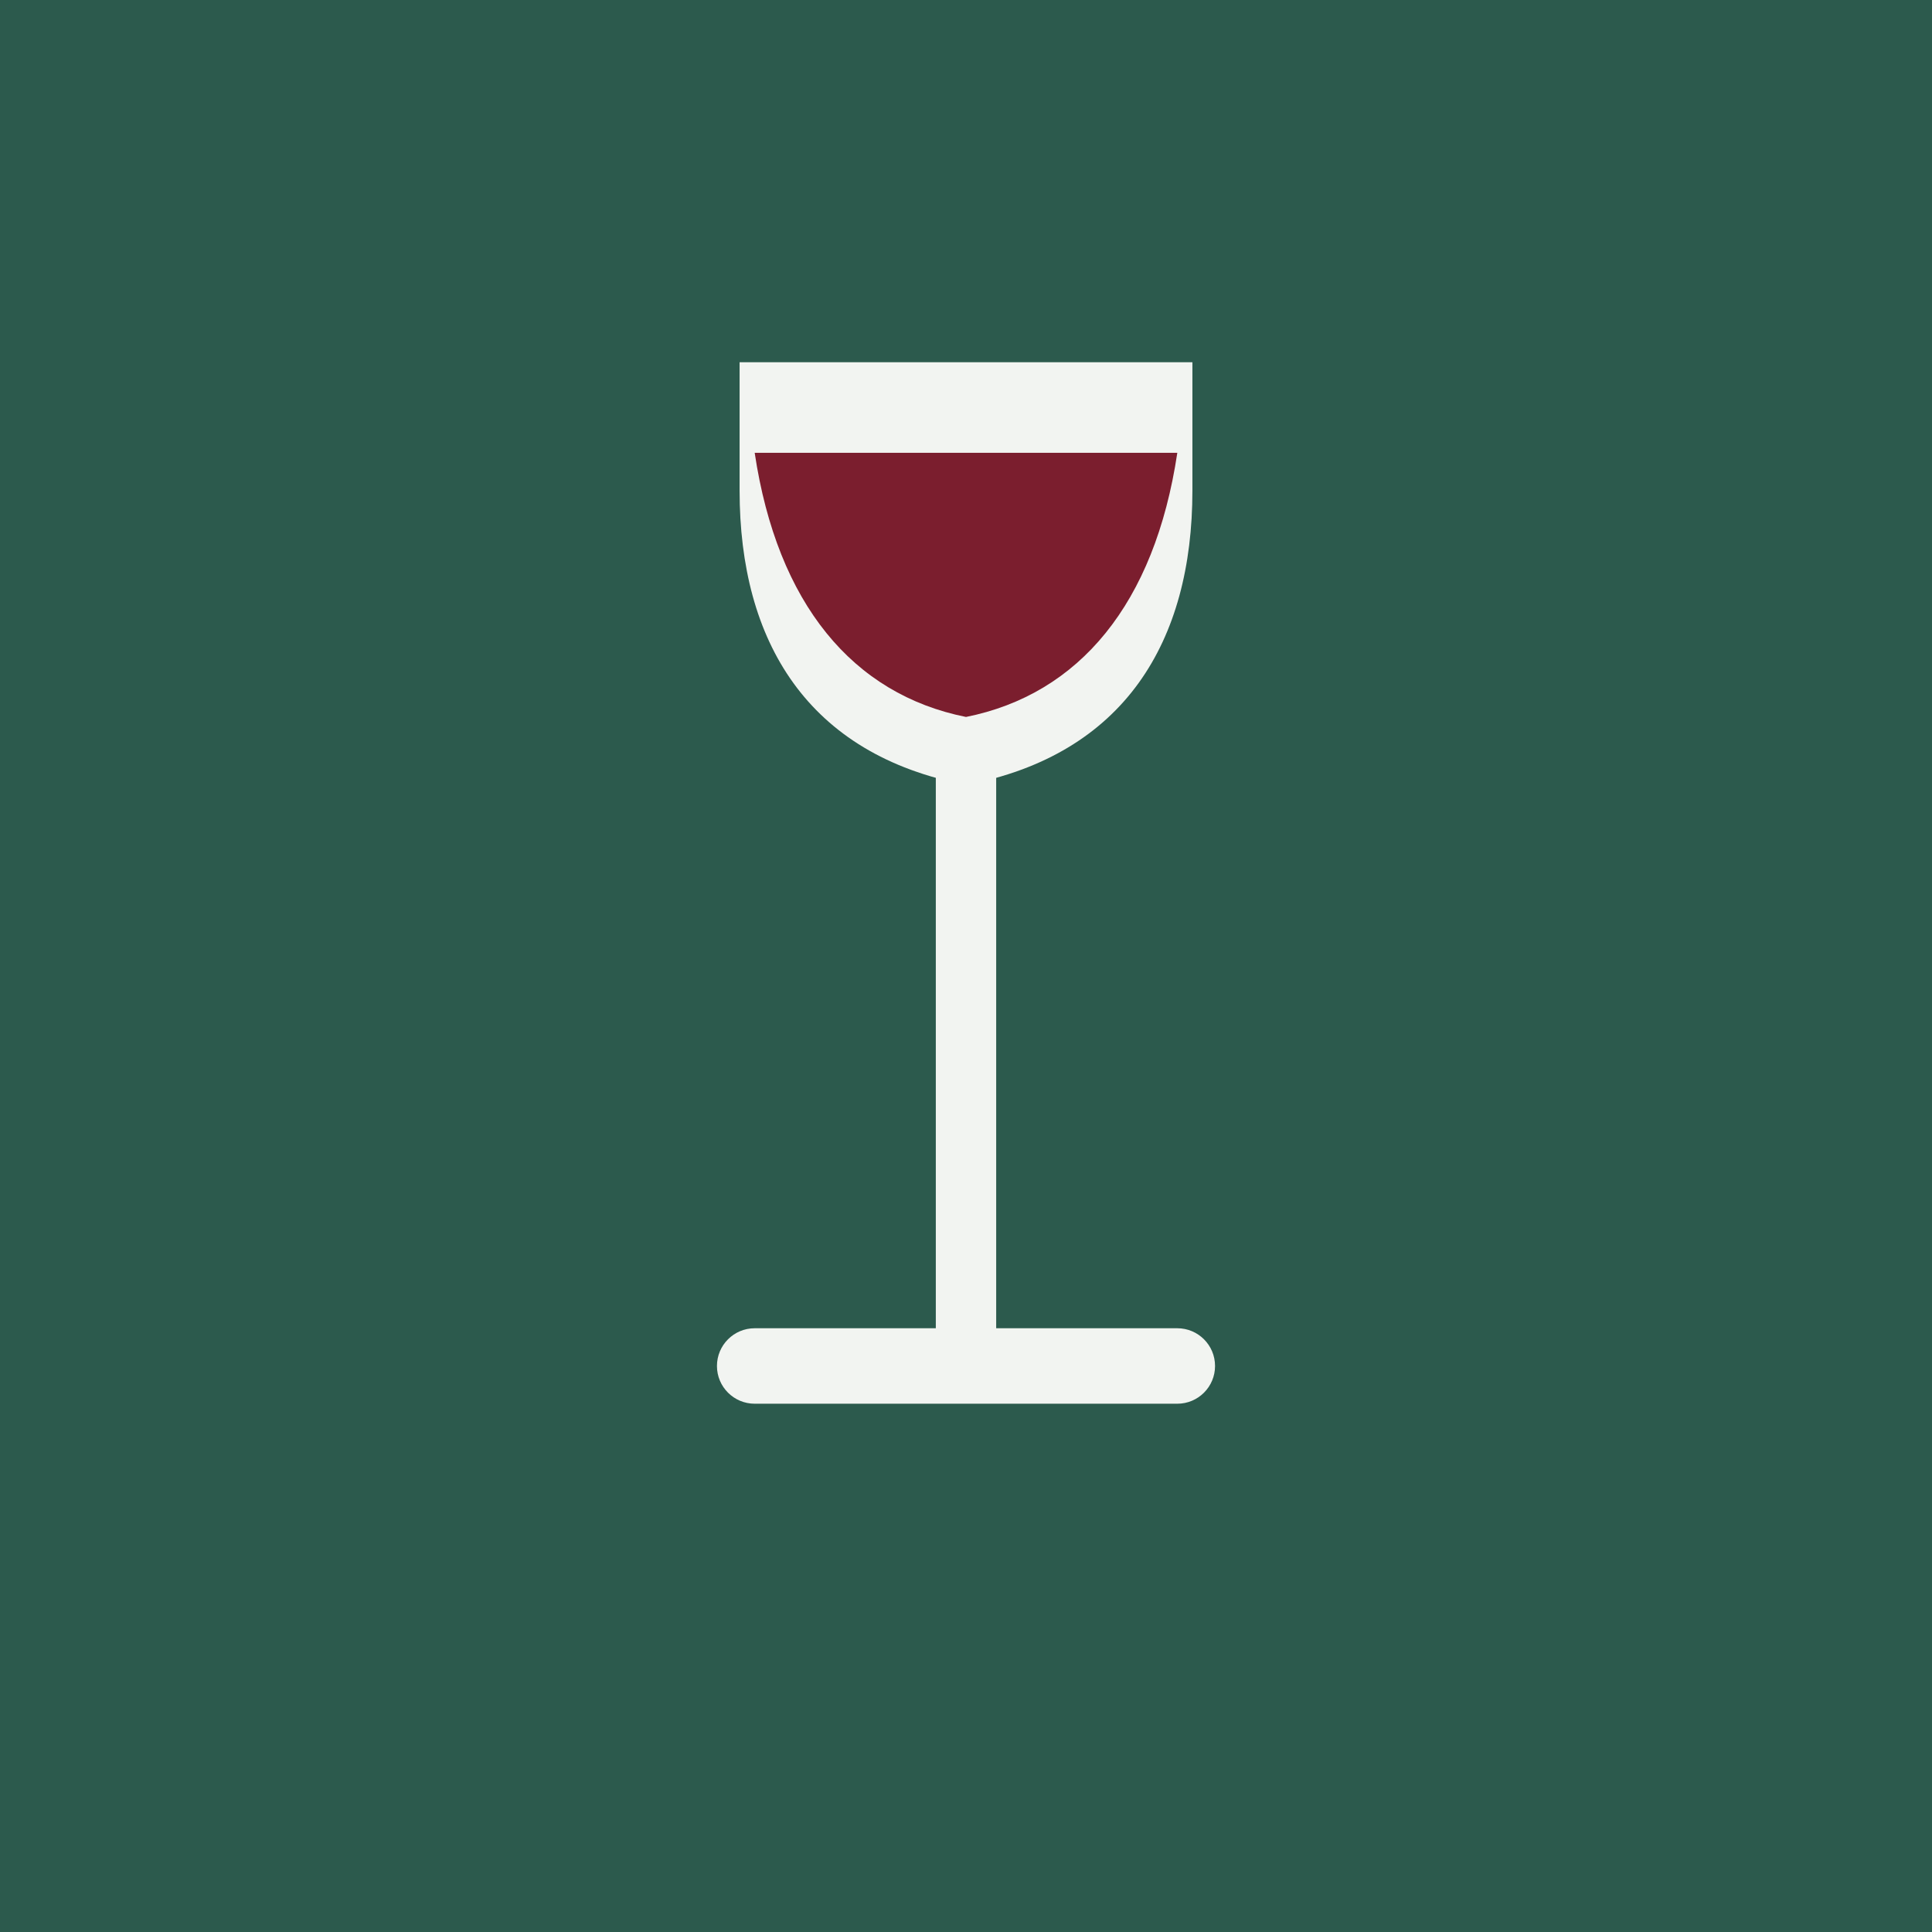
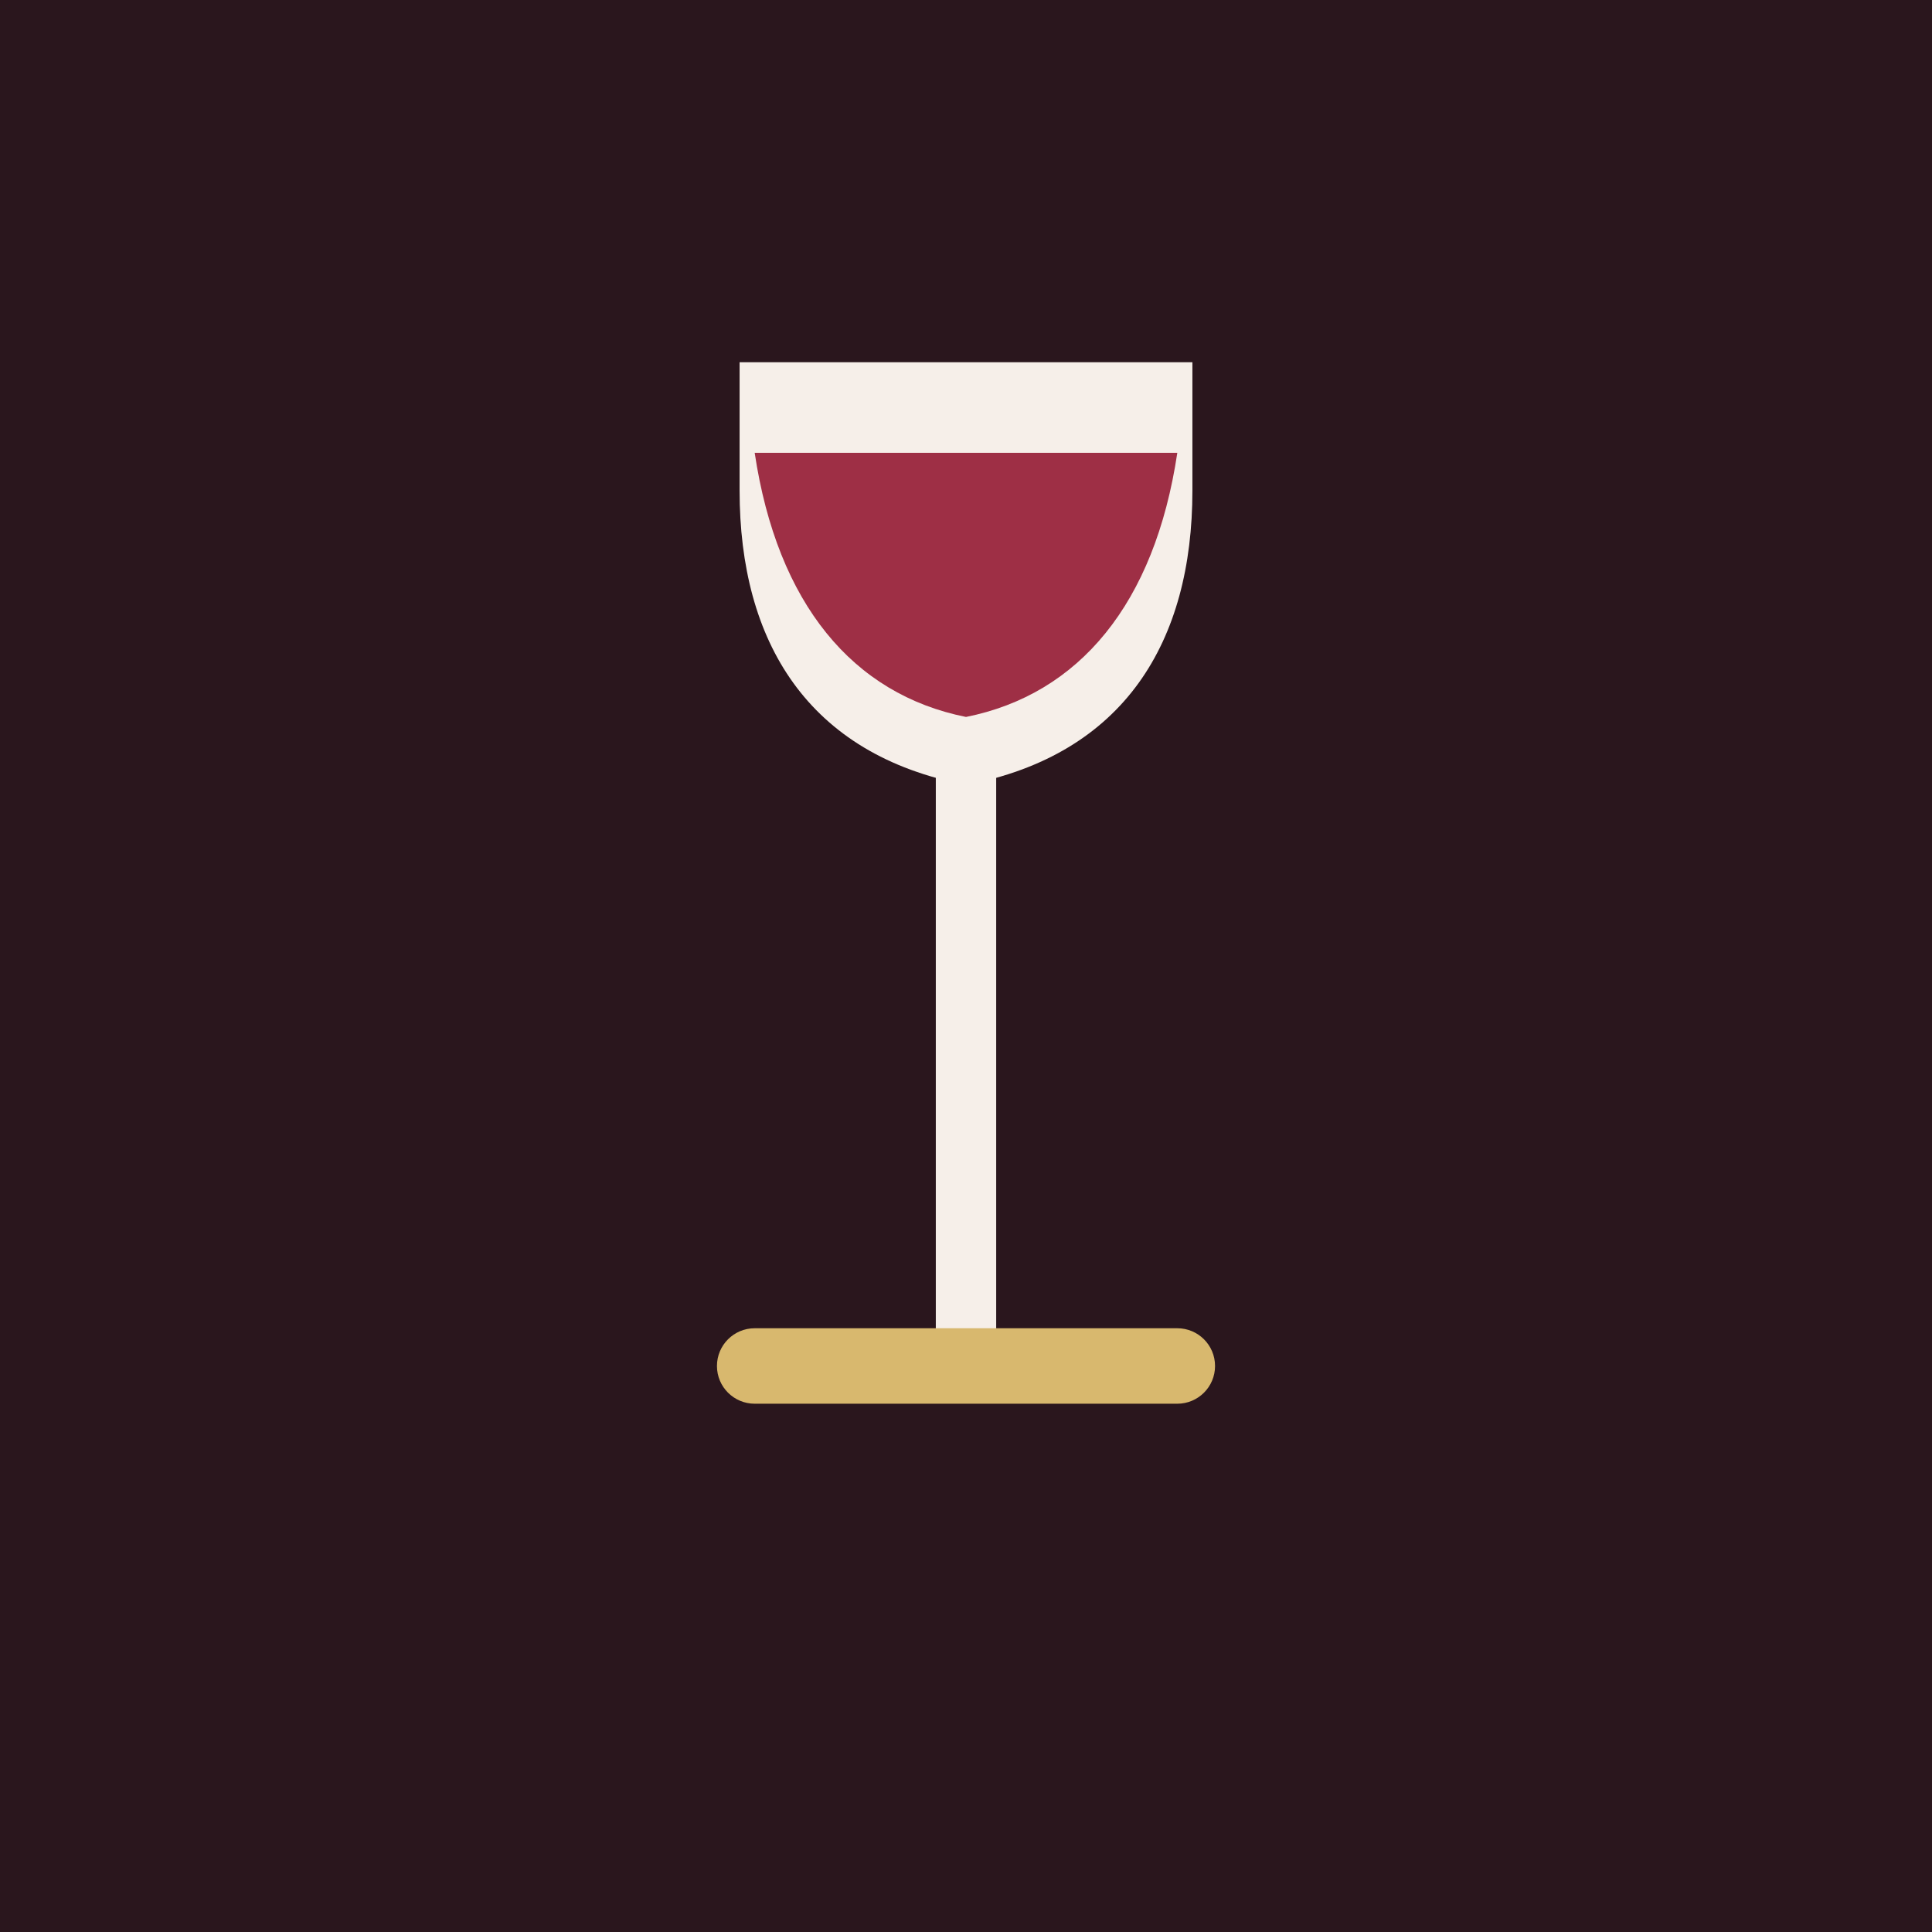
<svg xmlns="http://www.w3.org/2000/svg" viewBox="0 0 512 512">
-   <rect width="512" height="512" fill="#2c5a4d" />
-   <path d="M196 96h120v34c0 40-18 70-60 78-42-8-60-38-60-78z" fill="#f2f4f1" />
-   <path d="M200 120c6 40 26 64 56 70 30-6 50-30 56-70z" fill="#7b1e2e" />
-   <rect x="248" y="206" width="16" height="150" fill="#f2f4f1" />
-   <rect x="190" y="352" width="132" height="20" rx="10" fill="#f2f4f1" />
+   <rect width="512" height="512" fill="#2a161d" />
+   <path d="M196 96h120v34c0 40-18 70-60 78-42-8-60-38-60-78z" fill="#f6efe9" />
+   <path d="M200 120c6 40 26 64 56 70 30-6 50-30 56-70z" fill="#9e2f45" />
+   <rect x="248" y="206" width="16" height="150" fill="#f6efe9" />
+   <rect x="190" y="352" width="132" height="20" rx="10" fill="#d8b86e" />
</svg>
